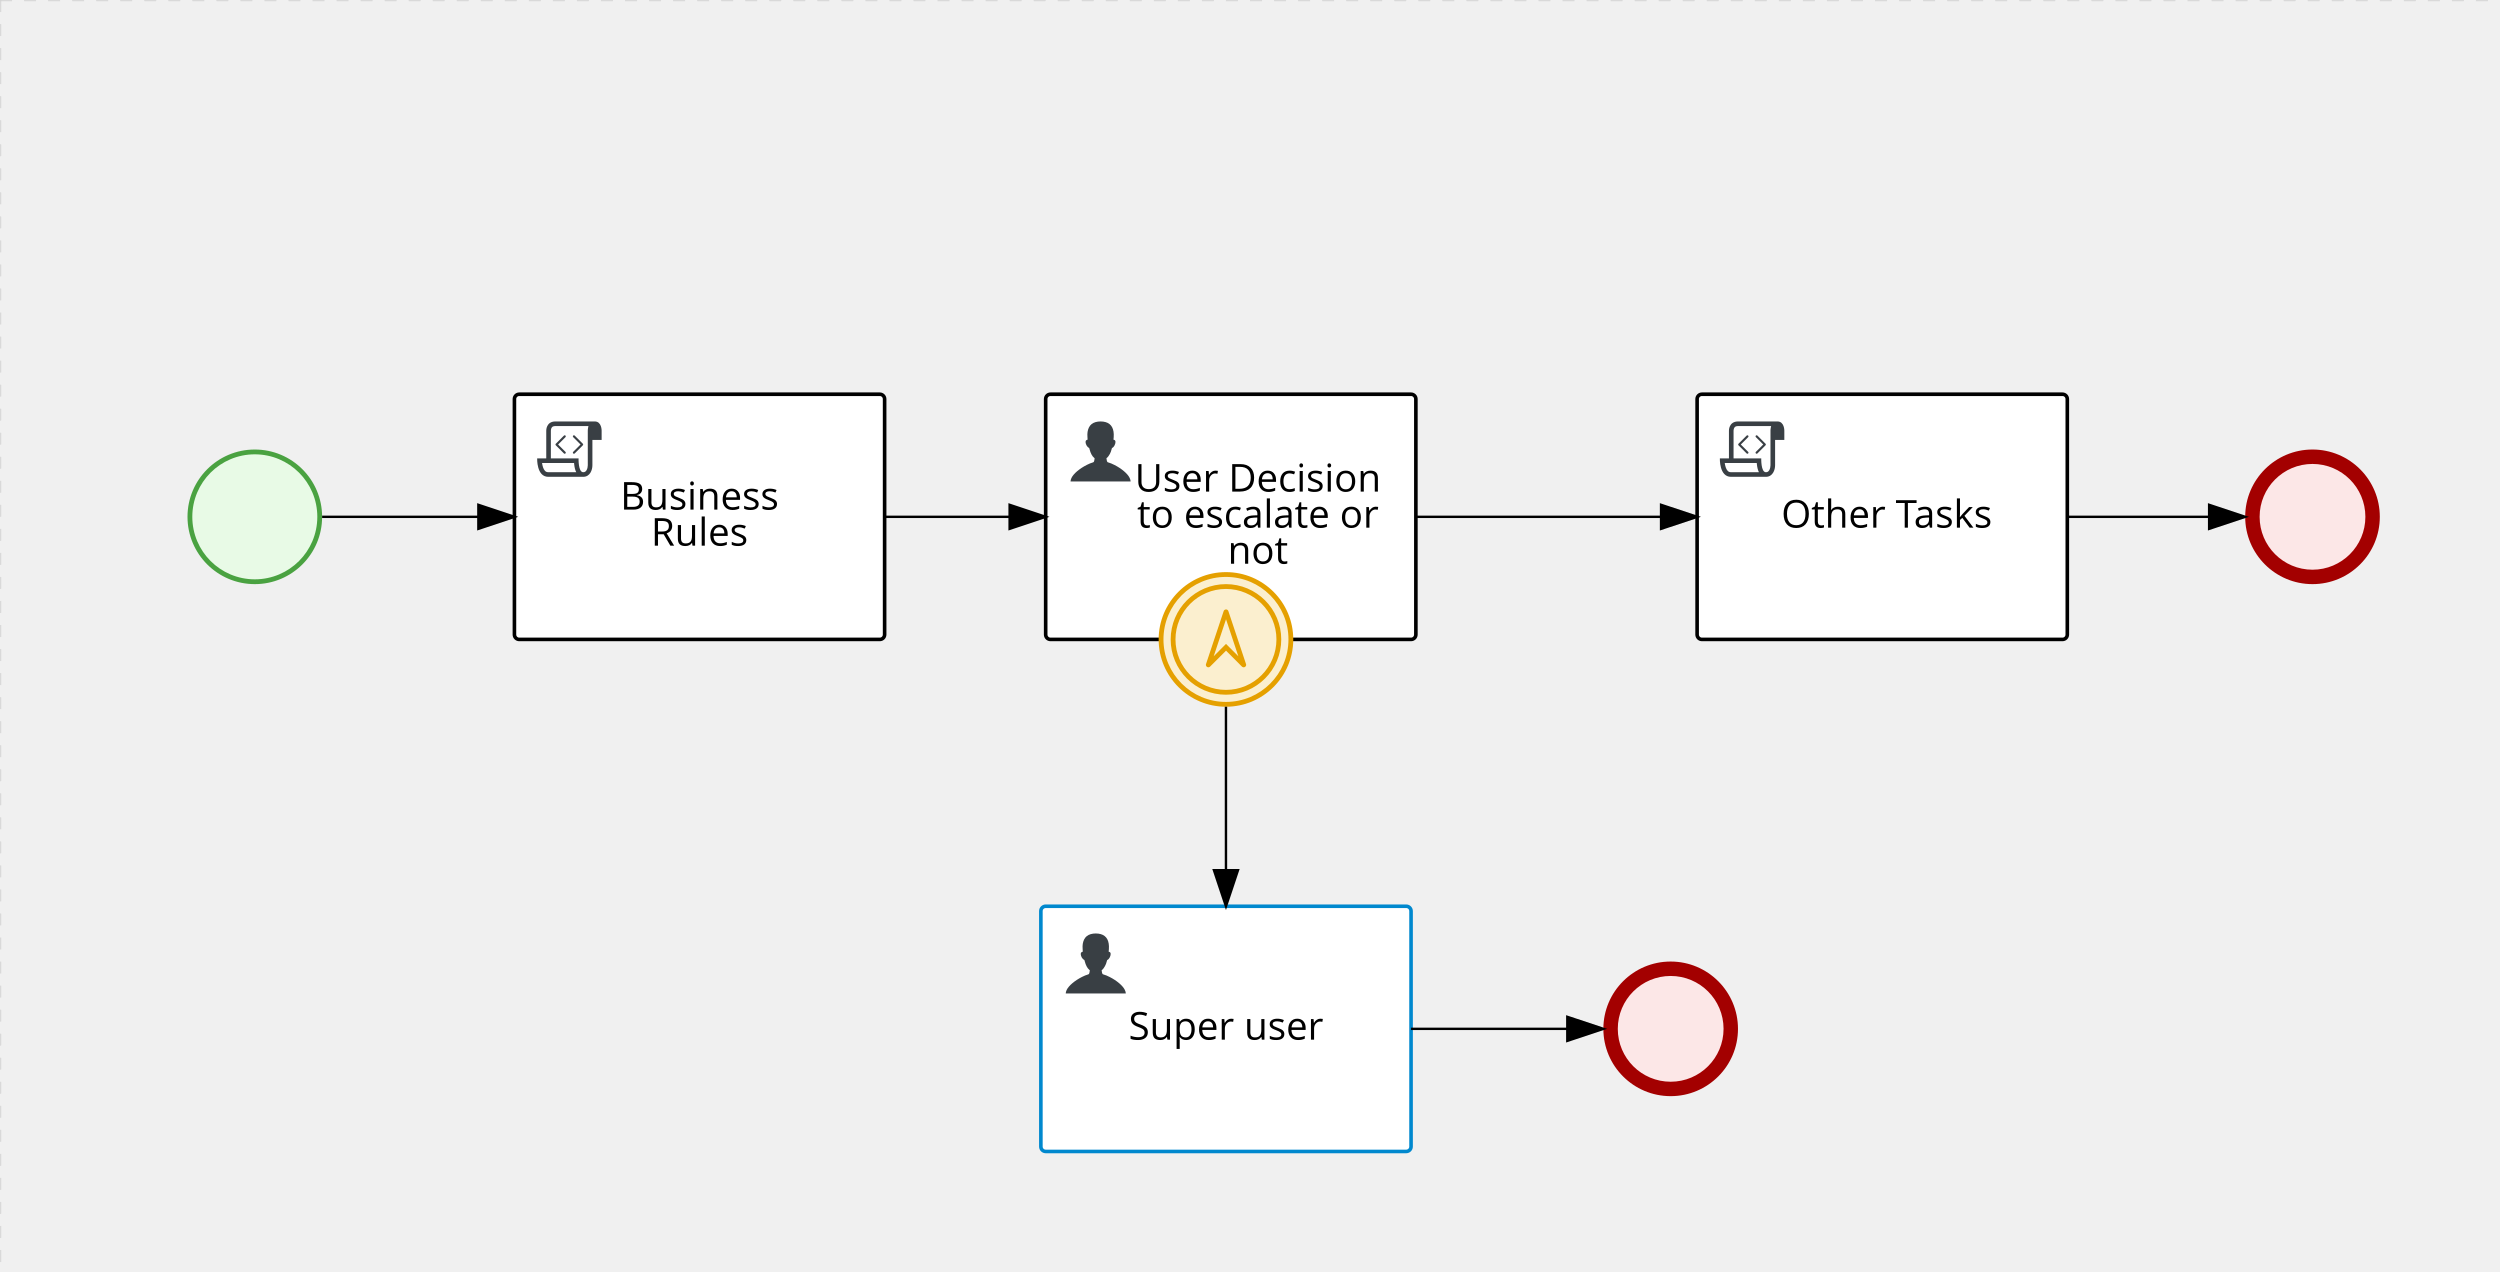
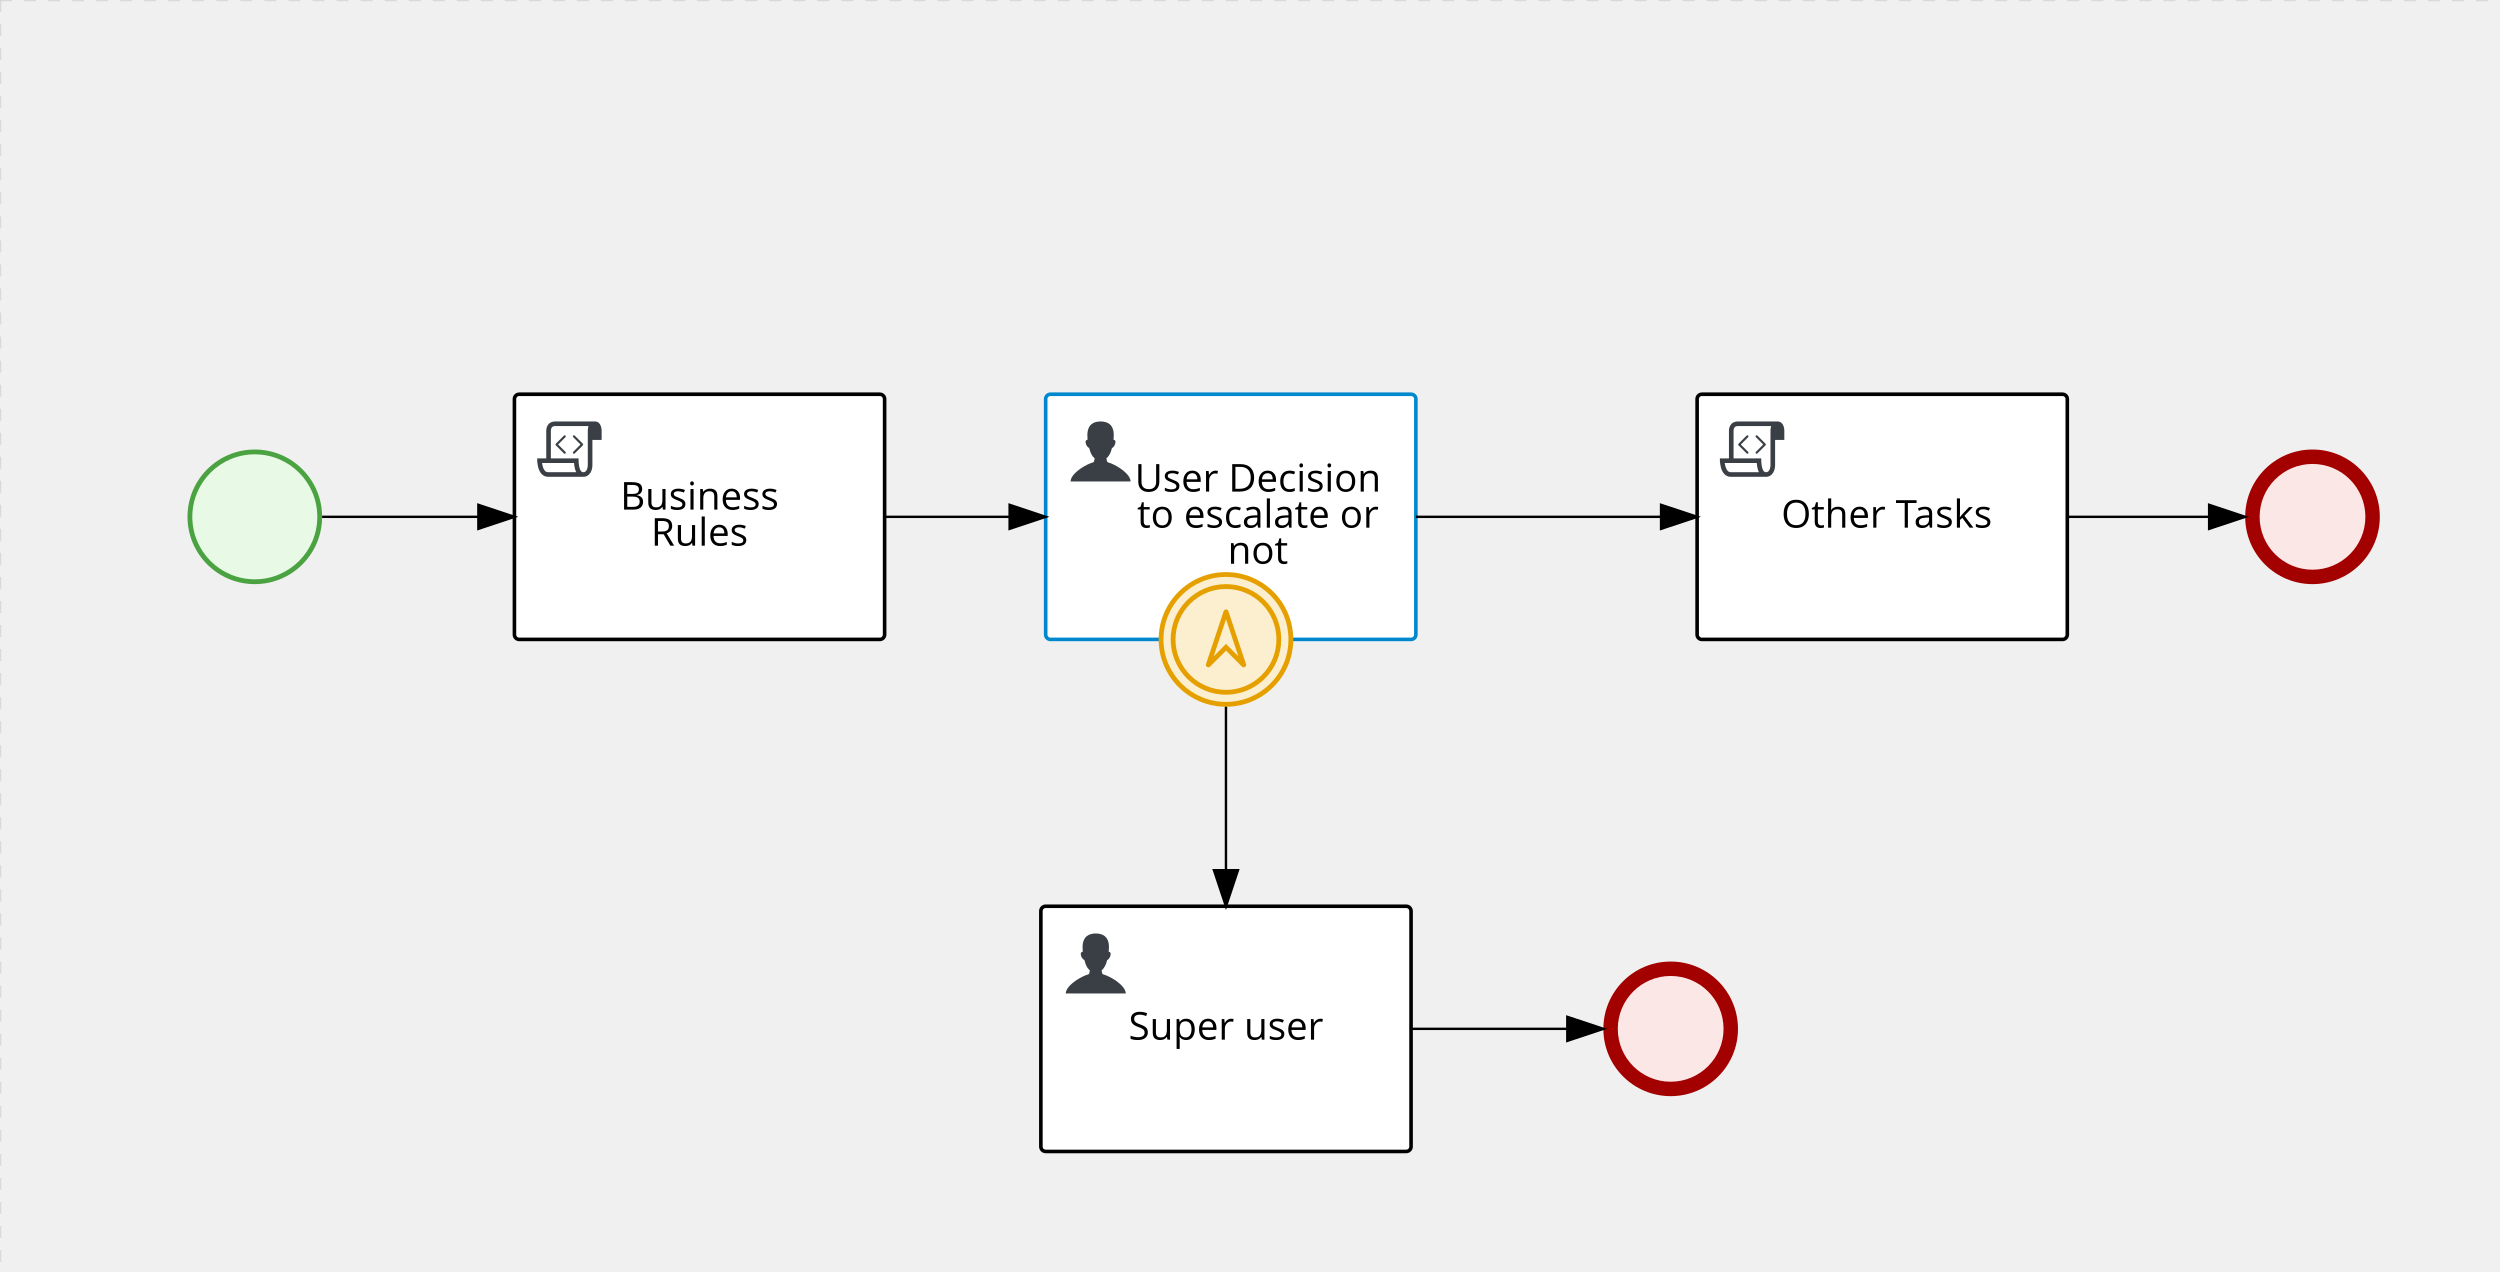
<svg xmlns="http://www.w3.org/2000/svg" version="1.1" width="1040" height="529" viewBox="0 0 1040 529">
  <defs />
  <g transform="matrix(1,0,0,1,0,0)">
    <g>
      <g>
        <g>
          <path fill="none" stroke="#d3d3d3" paint-order="fill stroke markers" d=" M 0 0 L 1200 0" stroke-miterlimit="10" stroke-opacity="0.8" stroke-dasharray="5" />
        </g>
        <g>
          <path fill="none" stroke="#d3d3d3" paint-order="fill stroke markers" d=" M 0 0 L 0 800" stroke-miterlimit="10" stroke-opacity="0.8" stroke-dasharray="5" />
        </g>
      </g>
      <g id="_758E36CD-CE63-45F0-8212-D7A3DE78606B" bpmn2nodeid="_758E36CD-CE63-45F0-8212-D7A3DE78606B" transform="matrix(1,0,0,1,214,164)">
        <g>
          <path fill="none" stroke="none" />
        </g>
        <g transform="matrix(1,0,0,1,0,0)">
          <path fill="#ffffff" stroke="none" id="_758E36CD-CE63-45F0-8212-D7A3DE78606B?shapeType=BACKGROUND" paint-order="stroke fill markers" d=" M 2 0 L 152 0 L 152 0 A 2 2 0 0 1 154 2 L 154 100 L 154 100 A 2 2 0 0 1 152 102 L 2 102 L 2 102 A 2 2 0 0 1 0 100 L 0 2 L 0 2 A 2 2 0 0 1 2 0 Z" />
        </g>
        <g transform="matrix(1,0,0,1,0,0)">
          <path fill="none" stroke="#000000" id="_758E36CD-CE63-45F0-8212-D7A3DE78606B?shapeType=BORDER&amp;renderType=STROKE" paint-order="fill stroke markers" d=" M 2 0 L 152 0 L 152 0 A 2 2 0 0 1 154 2 L 154 100 L 154 100 A 2 2 0 0 1 152 102 L 2 102 L 2 102 A 2 2 0 0 1 0 100 L 0 2 L 0 2 A 2 2 0 0 1 2 0 Z" stroke-miterlimit="10" stroke-width="1.5" stroke-dasharray="" />
        </g>
        <g>
          <g transform="matrix(0.06,0,0,0.06,9.4,9.4)">
            <g transform="matrix(1,0,0,1,0,0)">
              <path fill="#393f44" stroke="none" id="_758E36CD-CE63-45F0-8212-D7A3DE78606Bundefined" paint-order="stroke fill markers" d=" M 0 0 M 197.3 130.2 C 194.4 127.3 189.6 127.3 186.7 130.2 L 130.2 186.7 C 127.3 189.6 127.3 194.4 130.2 197.3 L 186.7 253.8 C 188.1 255.3 190.1 256 192 256 C 193.9 256 195.9 255.3 197.3 253.7 C 200.2 250.8 200.2 246 197.3 243.1 L 146.2 192 L 197.3 140.8 C 200.2 137.9 200.2 133.1 197.3 130.2 Z" />
            </g>
            <g transform="matrix(1,0,0,1,0,0)">
              <path fill="#393f44" stroke="none" id="_758E36CD-CE63-45F0-8212-D7A3DE78606Bundefined" paint-order="stroke fill markers" d=" M 0 0 M 261.3 130.2 C 258.4 127.3 253.6 127.3 250.7 130.2 C 247.8 133.1 247.8 137.9 250.7 140.8 L 301.8 191.9 L 250.7 243 C 247.8 245.9 247.8 250.7 250.7 253.6 C 252.1 255.3 254.1 256 256 256 C 257.9 256 259.9 255.3 261.3 253.8 L 317.8 197.3 C 320.7 194.4 320.7 189.6 317.8 186.7 L 261.3 130.2 Z" />
            </g>
            <g transform="matrix(1,0,0,1,0,0)">
              <path fill="#393f44" stroke="none" id="_758E36CD-CE63-45F0-8212-D7A3DE78606Bundefined" paint-order="stroke fill markers" d=" M 0 0 M 400 32 C 400 32 152.8 32 128 32 C 62 32 64 96 64 96 L 64 288 L 1 288 C 1 288 -4 416 78 416 L 320 416 C 368 416 384 368 384 336 C 384 314.2 384 224.4 384 160 L 448 160 L 448 96 C 448 96 449 32 400 32 Z M 0 0 M 78 383.9 C 68.5 383.9 61.6 381.1 55.5 374.9 C 43.4 362.4 37.5 339.6 34.9 320 L 256.9 320 C 257.1 322.7 257.3 325.4 257.6 328.2 C 260 351.6 264.7 370.1 271.9 383.9 L 78 383.9 L 78 383.9 Z M 0 0 M 352 336 C 352 345.9 349.6 360.3 342.9 371 C 337.2 380.1 330.4 384 320 384 C 285 384 288 288 288 288 L 96 288 L 96 96 L 96 95.9 L 96 95.1 C 96 90.6 97.6 78.3 104.7 71.2 C 106.5 69.4 111.9 64 128 64 L 356.5 64 C 354.4 72.8 352.8 81.8 352.2 89.9 C 352.2 90.5 352.1 91.1 352.1 91.7 C 352.1 92 352.1 92.3 352.1 92.6 C 352 94.8 352 96 352 96 L 352 160 L 352 336 Z" />
            </g>
          </g>
        </g>
        <g transform="matrix(1,0,0,1,41.95703,36)">
          <text fill="#000000" stroke="none" font-family="Open Sans" font-size="12pt" font-style="normal" font-weight="normal" text-decoration="normal" x="35.043" y="12" text-anchor="middle" dominant-baseline="alphabetic">Business </text>
          <text fill="#000000" stroke="none" font-family="Open Sans" font-size="12pt" font-style="normal" font-weight="normal" text-decoration="normal" x="35.043" y="27" text-anchor="middle" dominant-baseline="alphabetic">   Rules    </text>
        </g>
      </g>
      <g id="_FB563BD8-6813-4E19-B1AB-41B1A0C3EF66" bpmn2nodeid="_FB563BD8-6813-4E19-B1AB-41B1A0C3EF66" transform="matrix(1,0,0,1,433,377)">
        <g>
          <path fill="none" stroke="none" />
        </g>
        <g transform="matrix(1,0,0,1,0,0)">
          <path fill="#ffffff" stroke="none" id="_FB563BD8-6813-4E19-B1AB-41B1A0C3EF66?shapeType=BACKGROUND" paint-order="stroke fill markers" d=" M 2 0 L 152 0 L 152 0 A 2 2 0 0 1 154 2 L 154 100 L 154 100 A 2 2 0 0 1 152 102 L 2 102 L 2 102 A 2 2 0 0 1 0 100 L 0 2 L 0 2 A 2 2 0 0 1 2 0 Z" />
        </g>
        <g transform="matrix(1,0,0,1,0,0)">
-           <path fill="none" stroke="rgb(0,136,206)" id="_FB563BD8-6813-4E19-B1AB-41B1A0C3EF66?shapeType=BORDER&amp;renderType=STROKE" paint-order="fill stroke markers" d=" M 2 0 L 152 0 L 152 0 A 2 2 0 0 1 154 2 L 154 100 L 154 100 A 2 2 0 0 1 152 102 L 2 102 L 2 102 A 2 2 0 0 1 0 100 L 0 2 L 0 2 A 2 2 0 0 1 2 0 Z" stroke-miterlimit="10" stroke-width="1.5" stroke-dasharray="" />
+           <path fill="none" stroke="#000000" id="_FB563BD8-6813-4E19-B1AB-41B1A0C3EF66?shapeType=BORDER&amp;renderType=STROKE" paint-order="fill stroke markers" d=" M 2 0 L 152 0 L 152 0 A 2 2 0 0 1 154 2 L 154 100 L 154 100 A 2 2 0 0 1 152 102 L 2 102 L 2 102 A 2 2 0 0 1 0 100 L 0 2 L 0 2 A 2 2 0 0 1 2 0 Z" stroke-miterlimit="10" stroke-width="1.5" stroke-dasharray="" />
        </g>
        <g>
          <g transform="matrix(0.06,0,0,0.06,9.4,9.4)">
            <g transform="matrix(1,0,0,1,0,0)">
              <path fill="#393f44" stroke="none" id="_FB563BD8-6813-4E19-B1AB-41B1A0C3EF66undefined" paint-order="stroke fill markers" d=" M 0 0 M 16 445.21 C 16 440.869 18.784 431.129 22.001 424.217 C 35.768 394.64 77.283 359.28 129 333.084 C 144.516 325.224 157.347 319.964 167.807 317.174 C 171.932 316.074 175.729 314.414 176.525 313.363 C 178.894 310.234 180.914 302.908 181.727 294.5 L 182.5 286.5 L 178.507 283.455 C 166.303 274.146 154.284 251.678 148.04 226.5 C 145.611 216.707 145.056 215.462 142.984 215.158 C 141.703 214.97 138.083 212.243 134.939 209.099 C 123.233 197.393 116.891 177.376 121.44 166.49 C 123.002 162.751 128.155 159.01 131.75 159.004 C 134.448 159 134.471 158.603 132.914 138.788 C 130.927 113.496 134.279 92.265 143.132 74.076 C 152.232 55.38 167.569 42.882 189.049 36.66 C 210.203 30.532 237.797 30.532 258.951 36.66 C 300.042 48.563 318.958 83.806 314.955 141 C 314.32 150.075 313.624 157.788 313.409 158.14 C 313.194 158.493 314.575 159.073 316.479 159.43 C 328.929 161.766 330.986 177.018 321.496 196.621 C 316.903 206.109 309.357 214.508 304.817 215.185 C 303.023 215.453 302.293 217.146 299.943 226.5 C 296.659 239.567 294.474 245.305 287.948 257.995 C 282.491 268.606 273.035 281.109 268.108 284.229 L 264.871 286.278 L 265.518 292.889 C 266.345 301.33 268.639 309.871 270.877 312.837 C 272.067 314.415 275.002 315.79 280.063 317.139 C 291.069 320.075 303.617 325.274 321 334.102 C 369.815 358.891 410.848 393.758 425.032 422.5 C 429.07 430.682 432 440.232 432 445.21 L 432 448 L 224 448 L 16 448 L 16 445.21 Z" />
            </g>
          </g>
        </g>
        <g transform="matrix(1,0,0,1,4.04,13.68)">
          <g transform="matrix(0.04,0,0,0.04,63.36,69.12)">
            <g transform="matrix(1,0,0,1,0,0)">
              <path fill="none" stroke="none" />
            </g>
            <g transform="matrix(1,0,0,1,0,0)">
              <path fill="none" stroke="none" />
            </g>
          </g>
        </g>
        <g transform="matrix(1,0,0,1,36.48438,43.5)">
          <text fill="#000000" stroke="none" font-family="Open Sans" font-size="12pt" font-style="normal" font-weight="normal" text-decoration="normal" x="40.516" y="12" text-anchor="middle" dominant-baseline="alphabetic">Super user</text>
        </g>
      </g>
      <g id="_BC20F978-898D-4BF0-A644-AD9AAFBA0CD0" bpmn2nodeid="_BC20F978-898D-4BF0-A644-AD9AAFBA0CD0" transform="matrix(1,0,0,1,667,400)">
        <g>
          <path fill="none" stroke="none" />
        </g>
        <g transform="matrix(0.125,0,0,0.125,0,0)">
          <g transform="matrix(1,0,0,1,0,0)">
            <path fill="#fce7e7" stroke="none" id="_BC20F978-898D-4BF0-A644-AD9AAFBA0CD0?shapeType=BACKGROUND" paint-order="stroke fill markers" d=" M 0 0 M 444 224 C 444 263.9 434.2 300.8 414.4 334.5 C 394.7 368.2 368 394.9 334.4 414.5 C 300.8 434.1 263.9 444 224 444 C 184.1 444 147.2 434.2 113.5 414.4 C 79.8 394.7 53.1 368 33.5 334.4 C 13.9 300.8 4 263.9 4 224 C 4 184.1 13.8 147.2 33.6 113.5 C 53.4 79.8 80.1 53.1 113.6 33.5 C 147.1 13.9 184.1 4 224 4 C 263.9 4 300.8 13.8 334.5 33.6 C 368.2 53.4 394.9 80.1 414.5 113.6 C 434.1 147.1 444 184.1 444 224 Z" />
          </g>
          <g>
            <g transform="matrix(1,0,0,1,0,0)">
              <g transform="matrix(1,0,0,1,0,0)">
                <path fill="#a30000" stroke="none" id="_BC20F978-898D-4BF0-A644-AD9AAFBA0CD0?shapeType=BORDER&amp;renderType=FILL" paint-order="stroke fill markers" d=" M 0 0 M 224 0 C 100.3 0 0 100.3 0 224 C 0 347.7 100.3 448 224 448 C 347.7 448 448 347.7 448 224 C 448 100.3 347.7 0 224 0 Z M 0 0 M 224 400 C 126.8 400 48 321.2 48 224 C 48 126.8 126.8 48 224 48 C 321.2 48 400 126.8 400 224 C 400 321.2 321.2 400 224 400 Z" />
              </g>
            </g>
          </g>
        </g>
        <g transform="matrix(1,0,0,1,28,61)" />
      </g>
      <g id="_ADD9FA65-AF9B-479C-A407-900D83CD0319" bpmn2nodeid="_ADD9FA65-AF9B-479C-A407-900D83CD0319" transform="matrix(1,0,0,1,934,187)">
        <g>
          <path fill="none" stroke="none" />
        </g>
        <g transform="matrix(0.125,0,0,0.125,0,0)">
          <g transform="matrix(1,0,0,1,0,0)">
            <path fill="#fce7e7" stroke="none" id="_ADD9FA65-AF9B-479C-A407-900D83CD0319?shapeType=BACKGROUND" paint-order="stroke fill markers" d=" M 0 0 M 444 224 C 444 263.9 434.2 300.8 414.4 334.5 C 394.7 368.2 368 394.9 334.4 414.5 C 300.8 434.1 263.9 444 224 444 C 184.1 444 147.2 434.2 113.5 414.4 C 79.8 394.7 53.1 368 33.5 334.4 C 13.9 300.8 4 263.9 4 224 C 4 184.1 13.8 147.2 33.6 113.5 C 53.4 79.8 80.1 53.1 113.6 33.5 C 147.1 13.9 184.1 4 224 4 C 263.9 4 300.8 13.8 334.5 33.6 C 368.2 53.4 394.9 80.1 414.5 113.6 C 434.1 147.1 444 184.1 444 224 Z" />
          </g>
          <g>
            <g transform="matrix(1,0,0,1,0,0)">
              <g transform="matrix(1,0,0,1,0,0)">
                <path fill="#a30000" stroke="none" id="_ADD9FA65-AF9B-479C-A407-900D83CD0319?shapeType=BORDER&amp;renderType=FILL" paint-order="stroke fill markers" d=" M 0 0 M 224 0 C 100.3 0 0 100.3 0 224 C 0 347.7 100.3 448 224 448 C 347.7 448 448 347.7 448 224 C 448 100.3 347.7 0 224 0 Z M 0 0 M 224 400 C 126.8 400 48 321.2 48 224 C 48 126.8 126.8 48 224 48 C 321.2 48 400 126.8 400 224 C 400 321.2 321.2 400 224 400 Z" />
              </g>
            </g>
          </g>
        </g>
        <g transform="matrix(1,0,0,1,28,61)" />
      </g>
      <g id="_3EF820FC-11D1-4040-BA6E-2795B35C03F4" bpmn2nodeid="_3EF820FC-11D1-4040-BA6E-2795B35C03F4" transform="matrix(1,0,0,1,78,187)">
        <g>
          <path fill="none" stroke="none" />
        </g>
        <g transform="matrix(0.125,0,0,0.125,0,0)">
          <g transform="matrix(1,0,0,1,0,0)">
            <path fill="#e8fae6" stroke="none" id="_3EF820FC-11D1-4040-BA6E-2795B35C03F4?shapeType=BACKGROUND" paint-order="stroke fill markers" d=" M 0 0 M 444 224 C 444 263.9 434.2 300.8 414.4 334.5 C 394.7 368.2 368 394.9 334.4 414.5 C 300.8 434.1 263.9 444 224 444 C 184.1 444 147.2 434.2 113.5 414.4 C 79.8 394.7 53.1 368 33.5 334.4 C 13.9 300.8 4 263.9 4 224 C 4 184.1 13.8 147.2 33.6 113.5 C 53.4 79.8 80.1 53.1 113.6 33.5 C 147.1 13.9 184.1 4 224 4 C 263.9 4 300.8 13.8 334.5 33.6 C 368.2 53.4 394.9 80.1 414.5 113.6 C 434.1 147.1 444 184.1 444 224 Z" />
          </g>
          <g>
            <g transform="matrix(1,0,0,1,0,0)">
              <g transform="matrix(1,0,0,1,0,0)">
                <path fill="#4aa241" stroke="none" id="_3EF820FC-11D1-4040-BA6E-2795B35C03F4?shapeType=BORDER&amp;renderType=FILL" paint-order="stroke fill markers" d=" M 0 0 M 224 0 C 100.3 0 0 100.3 0 224 C 0 347.7 100.3 448 224 448 C 347.7 448 448 347.7 448 224 C 448 100.3 347.7 0 224 0 Z M 0 0 M 224 432 C 109.1 432 16 338.9 16 224 C 16 109.1 109.1 16 224 16 C 338.9 16 432 109.1 432 224 C 432 338.9 338.9 432 224 432 Z" />
              </g>
            </g>
          </g>
        </g>
        <g transform="matrix(1,0,0,1,28,61)" />
      </g>
      <g id="_03D9A3BA-776A-4CD1-9A21-D60836ABBCD3" bpmn2nodeid="_03D9A3BA-776A-4CD1-9A21-D60836ABBCD3" transform="matrix(1,0,0,1,706,164)">
        <g>
          <path fill="none" stroke="none" />
        </g>
        <g transform="matrix(1,0,0,1,0,0)">
          <path fill="#ffffff" stroke="none" id="_03D9A3BA-776A-4CD1-9A21-D60836ABBCD3?shapeType=BACKGROUND" paint-order="stroke fill markers" d=" M 2 0 L 152 0 L 152 0 A 2 2 0 0 1 154 2 L 154 100 L 154 100 A 2 2 0 0 1 152 102 L 2 102 L 2 102 A 2 2 0 0 1 0 100 L 0 2 L 0 2 A 2 2 0 0 1 2 0 Z" />
        </g>
        <g transform="matrix(1,0,0,1,0,0)">
          <path fill="none" stroke="#000000" id="_03D9A3BA-776A-4CD1-9A21-D60836ABBCD3?shapeType=BORDER&amp;renderType=STROKE" paint-order="fill stroke markers" d=" M 2 0 L 152 0 L 152 0 A 2 2 0 0 1 154 2 L 154 100 L 154 100 A 2 2 0 0 1 152 102 L 2 102 L 2 102 A 2 2 0 0 1 0 100 L 0 2 L 0 2 A 2 2 0 0 1 2 0 Z" stroke-miterlimit="10" stroke-width="1.5" stroke-dasharray="" />
        </g>
        <g>
          <g transform="matrix(0.06,0,0,0.06,9.4,9.4)">
            <g transform="matrix(1,0,0,1,0,0)">
              <path fill="#393f44" stroke="none" id="_03D9A3BA-776A-4CD1-9A21-D60836ABBCD3undefined" paint-order="stroke fill markers" d=" M 0 0 M 197.3 130.2 C 194.4 127.3 189.6 127.3 186.7 130.2 L 130.2 186.7 C 127.3 189.6 127.3 194.4 130.2 197.3 L 186.7 253.8 C 188.1 255.3 190.1 256 192 256 C 193.9 256 195.9 255.3 197.3 253.7 C 200.2 250.8 200.2 246 197.3 243.1 L 146.2 192 L 197.3 140.8 C 200.2 137.9 200.2 133.1 197.3 130.2 Z" />
            </g>
            <g transform="matrix(1,0,0,1,0,0)">
              <path fill="#393f44" stroke="none" id="_03D9A3BA-776A-4CD1-9A21-D60836ABBCD3undefined" paint-order="stroke fill markers" d=" M 0 0 M 261.3 130.2 C 258.4 127.3 253.6 127.3 250.7 130.2 C 247.8 133.1 247.8 137.9 250.7 140.8 L 301.8 191.9 L 250.7 243 C 247.8 245.9 247.8 250.7 250.7 253.6 C 252.1 255.3 254.1 256 256 256 C 257.9 256 259.9 255.3 261.3 253.8 L 317.8 197.3 C 320.7 194.4 320.7 189.6 317.8 186.7 L 261.3 130.2 Z" />
            </g>
            <g transform="matrix(1,0,0,1,0,0)">
              <path fill="#393f44" stroke="none" id="_03D9A3BA-776A-4CD1-9A21-D60836ABBCD3undefined" paint-order="stroke fill markers" d=" M 0 0 M 400 32 C 400 32 152.8 32 128 32 C 62 32 64 96 64 96 L 64 288 L 1 288 C 1 288 -4 416 78 416 L 320 416 C 368 416 384 368 384 336 C 384 314.2 384 224.4 384 160 L 448 160 L 448 96 C 448 96 449 32 400 32 Z M 0 0 M 78 383.9 C 68.5 383.9 61.6 381.1 55.5 374.9 C 43.4 362.4 37.5 339.6 34.9 320 L 256.9 320 C 257.1 322.7 257.3 325.4 257.6 328.2 C 260 351.6 264.7 370.1 271.9 383.9 L 78 383.9 L 78 383.9 Z M 0 0 M 352 336 C 352 345.9 349.6 360.3 342.9 371 C 337.2 380.1 330.4 384 320 384 C 285 384 288 288 288 288 L 96 288 L 96 96 L 96 95.9 L 96 95.1 C 96 90.6 97.6 78.3 104.7 71.2 C 106.5 69.4 111.9 64 128 64 L 356.5 64 C 354.4 72.8 352.8 81.8 352.2 89.9 C 352.2 90.5 352.1 91.1 352.1 91.7 C 352.1 92 352.1 92.3 352.1 92.6 C 352 94.8 352 96 352 96 L 352 160 L 352 336 Z" />
            </g>
          </g>
        </g>
        <g transform="matrix(1,0,0,1,35,43.5)">
          <text fill="#000000" stroke="none" font-family="Open Sans" font-size="12pt" font-style="normal" font-weight="normal" text-decoration="normal" x="43.863" y="12" text-anchor="middle" dominant-baseline="alphabetic">Other Tasks</text>
        </g>
      </g>
      <g id="_6B566979-4045-4A9F-84BA-97180649D18F" bpmn2nodeid="_6B566979-4045-4A9F-84BA-97180649D18F" transform="matrix(1,0,0,1,435,164)">
        <g>
          <path fill="none" stroke="none" />
        </g>
        <g transform="matrix(1,0,0,1,0,0)">
          <path fill="#ffffff" stroke="none" id="_6B566979-4045-4A9F-84BA-97180649D18F?shapeType=BACKGROUND" paint-order="stroke fill markers" d=" M 2 0 L 152 0 L 152 0 A 2 2 0 0 1 154 2 L 154 100 L 154 100 A 2 2 0 0 1 152 102 L 2 102 L 2 102 A 2 2 0 0 1 0 100 L 0 2 L 0 2 A 2 2 0 0 1 2 0 Z" />
        </g>
        <g transform="matrix(1,0,0,1,0,0)">
-           <path fill="none" stroke="rgb(0,0,0)" id="_6B566979-4045-4A9F-84BA-97180649D18F?shapeType=BORDER&amp;renderType=STROKE" paint-order="fill stroke markers" d=" M 2 0 L 152 0 L 152 0 A 2 2 0 0 1 154 2 L 154 100 L 154 100 A 2 2 0 0 1 152 102 L 2 102 L 2 102 A 2 2 0 0 1 0 100 L 0 2 L 0 2 A 2 2 0 0 1 2 0 Z" stroke-miterlimit="10" stroke-width="1.5" stroke-dasharray="" />
+           <path fill="none" stroke="rgb(0,136,206)" id="_6B566979-4045-4A9F-84BA-97180649D18F?shapeType=BORDER&amp;renderType=STROKE" paint-order="fill stroke markers" d=" M 2 0 L 152 0 L 152 0 A 2 2 0 0 1 154 2 L 154 100 L 154 100 A 2 2 0 0 1 152 102 L 2 102 L 2 102 A 2 2 0 0 1 0 100 L 0 2 L 0 2 A 2 2 0 0 1 2 0 Z" stroke-miterlimit="10" stroke-width="1.5" stroke-dasharray="" />
        </g>
        <g>
          <g transform="matrix(0.06,0,0,0.06,9.4,9.4)">
            <g transform="matrix(1,0,0,1,0,0)">
              <path fill="#393f44" stroke="none" id="_6B566979-4045-4A9F-84BA-97180649D18Fundefined" paint-order="stroke fill markers" d=" M 0 0 M 16 445.21 C 16 440.869 18.784 431.129 22.001 424.217 C 35.768 394.64 77.283 359.28 129 333.084 C 144.516 325.224 157.347 319.964 167.807 317.174 C 171.932 316.074 175.729 314.414 176.525 313.363 C 178.894 310.234 180.914 302.908 181.727 294.5 L 182.5 286.5 L 178.507 283.455 C 166.303 274.146 154.284 251.678 148.04 226.5 C 145.611 216.707 145.056 215.462 142.984 215.158 C 141.703 214.97 138.083 212.243 134.939 209.099 C 123.233 197.393 116.891 177.376 121.44 166.49 C 123.002 162.751 128.155 159.01 131.75 159.004 C 134.448 159 134.471 158.603 132.914 138.788 C 130.927 113.496 134.279 92.265 143.132 74.076 C 152.232 55.38 167.569 42.882 189.049 36.66 C 210.203 30.532 237.797 30.532 258.951 36.66 C 300.042 48.563 318.958 83.806 314.955 141 C 314.32 150.075 313.624 157.788 313.409 158.14 C 313.194 158.493 314.575 159.073 316.479 159.43 C 328.929 161.766 330.986 177.018 321.496 196.621 C 316.903 206.109 309.357 214.508 304.817 215.185 C 303.023 215.453 302.293 217.146 299.943 226.5 C 296.659 239.567 294.474 245.305 287.948 257.995 C 282.491 268.606 273.035 281.109 268.108 284.229 L 264.871 286.278 L 265.518 292.889 C 266.345 301.33 268.639 309.871 270.877 312.837 C 272.067 314.415 275.002 315.79 280.063 317.139 C 291.069 320.075 303.617 325.274 321 334.102 C 369.815 358.891 410.848 393.758 425.032 422.5 C 429.07 430.682 432 440.232 432 445.21 L 432 448 L 224 448 L 16 448 L 16 445.21 Z" />
            </g>
          </g>
        </g>
        <g transform="matrix(1,0,0,1,4.04,13.68)">
          <g transform="matrix(0.04,0,0,0.04,63.36,69.12)">
            <g transform="matrix(1,0,0,1,0,0)">
              <path fill="none" stroke="none" />
            </g>
            <g transform="matrix(1,0,0,1,0,0)">
              <path fill="none" stroke="none" />
            </g>
          </g>
        </g>
        <g transform="matrix(1,0,0,1,35,28.5)">
          <text fill="#000000" stroke="none" font-family="Open Sans" font-size="12pt" font-style="normal" font-weight="normal" text-decoration="normal" x="53.285" y="12" text-anchor="middle" dominant-baseline="alphabetic">User Decision </text>
          <text fill="#000000" stroke="none" font-family="Open Sans" font-size="12pt" font-style="normal" font-weight="normal" text-decoration="normal" x="53.285" y="27" text-anchor="middle" dominant-baseline="alphabetic">to escalate or </text>
          <text fill="#000000" stroke="none" font-family="Open Sans" font-size="12pt" font-style="normal" font-weight="normal" text-decoration="normal" x="53.285" y="42" text-anchor="middle" dominant-baseline="alphabetic">          not          </text>
        </g>
        <g id="_73EEED28-34B0-4AA6-AD84-3AA548215832" bpmn2nodeid="_73EEED28-34B0-4AA6-AD84-3AA548215832" transform="matrix(1,0,0,1,47,74)">
          <g>
            <path fill="none" stroke="none" />
          </g>
          <g transform="matrix(0.125,0,0,0.125,0,0)">
            <g transform="matrix(1,0,0,1,0,0)">
              <path fill="#fbefcf" stroke="none" id="_73EEED28-34B0-4AA6-AD84-3AA548215832?shapeType=BACKGROUND" paint-order="stroke fill markers" d=" M 0 0 M 444 224 C 444 263.9 434.2 300.8 414.4 334.5 C 394.7 368.2 368 394.9 334.4 414.5 C 300.8 434.1 263.9 444 224 444 C 184.1 444 147.2 434.2 113.5 414.4 C 79.8 394.7 53.1 368 33.5 334.4 C 13.9 300.8 4 263.9 4 224 C 4 184.1 13.8 147.2 33.6 113.5 C 53.4 79.8 80.1 53.1 113.6 33.5 C 147.1 13.9 184.1 4 224 4 C 263.9 4 300.8 13.8 334.5 33.6 C 368.2 53.4 394.9 80.1 414.5 113.6 C 434.1 147.1 444 184.1 444 224 Z" />
            </g>
            <g>
              <g transform="matrix(1,0,0,1,0,0)">
                <g transform="matrix(1,0,0,1,0,0)">
-                   <path fill="#e5a000" stroke="none" id="_73EEED28-34B0-4AA6-AD84-3AA548215832?shapeType=BORDER&amp;renderType=FILL" paint-order="stroke fill markers" d=" M 0 0 M 224 408 C 122.5 408 40 325.5 40 224 C 40 122.5 122.5 40 224 40 C 325.5 40 408 122.5 408 224 C 408 325.5 325.5 408 224 408 Z M 0 0 M 224 56 C 131.4 56 56 131.4 56 224 C 56 316.6 131.4 392 224 392 C 316.6 392 392 316.6 392 224 C 392 131.4 316.6 56 224 56 Z M 0 0 M 224 16 C 252.1 16 279.3 21.5 305 32.3 C 329.8 42.8 352 57.8 371.1 76.9 C 390.2 96 405.2 118.3 415.7 143 C 426.5 168.6 432 195.9 432 224 C 432 252.1 426.5 279.3 415.7 305 C 405.2 329.8 390.2 352 371.1 371.1 C 352 390.2 329.7 405.2 305 415.7 C 279.4 426.5 252.1 432 224 432 C 195.9 432 168.7 426.5 143 415.7 C 118.2 405.2 96 390.2 76.9 371.1 C 57.8 352 42.8 329.7 32.3 305 C 21.5 279.3 16 252.1 16 224 C 16 195.9 21.5 168.7 32.3 143 C 42.8 118.2 57.8 96 76.9 76.9 C 96 57.8 118.3 42.8 143 32.3 C 168.7 21.5 195.9 16 224 16 M 224 0 C 100.3 0 0 100.3 0 224 C 0 347.7 100.3 448 224 448 C 347.7 448 448 347.7 448 224 C 448 100.3 347.7 0 224 0 L 224 0 Z" />
+                   <path fill="rgb(229,160,0)" stroke="none" id="_73EEED28-34B0-4AA6-AD84-3AA548215832?shapeType=BORDER&amp;renderType=FILL" paint-order="stroke fill markers" d=" M 0 0 M 224 408 C 122.5 408 40 325.5 40 224 C 40 122.5 122.5 40 224 40 C 325.5 40 408 122.5 408 224 C 408 325.5 325.5 408 224 408 Z M 0 0 M 224 56 C 131.4 56 56 131.4 56 224 C 56 316.6 131.4 392 224 392 C 316.6 392 392 316.6 392 224 C 392 131.4 316.6 56 224 56 Z M 0 0 M 224 16 C 252.1 16 279.3 21.5 305 32.3 C 329.8 42.8 352 57.8 371.1 76.9 C 390.2 96 405.2 118.3 415.7 143 C 426.5 168.6 432 195.9 432 224 C 432 252.1 426.5 279.3 415.7 305 C 405.2 329.8 390.2 352 371.1 371.1 C 352 390.2 329.7 405.2 305 415.7 C 279.4 426.5 252.1 432 224 432 C 195.9 432 168.7 426.5 143 415.7 C 118.2 405.2 96 390.2 76.9 371.1 C 57.8 352 42.8 329.7 32.3 305 C 21.5 279.3 16 252.1 16 224 C 16 195.9 21.5 168.7 32.3 143 C 42.8 118.2 57.8 96 76.9 76.9 C 96 57.8 118.3 42.8 143 32.3 C 168.7 21.5 195.9 16 224 16 M 224 0 C 100.3 0 0 100.3 0 224 C 0 347.7 100.3 448 224 448 C 347.7 448 448 347.7 448 224 C 448 100.3 347.7 0 224 0 L 224 0 Z" />
                </g>
              </g>
            </g>
            <g>
              <g transform="matrix(1,0,0,1,0,0)">
                <g transform="matrix(1,0,0,1,0,0)">
                  <path fill="#e5a000" stroke="none" id="_73EEED28-34B0-4AA6-AD84-3AA548215832undefined" paint-order="stroke fill markers" d=" M 0 0 M 224.2 156.9 L 265.2 280 L 235.5 250.3 L 224.2 238.9 L 212.9 250.2 L 183.2 280 L 224.2 156.9 M 224.5 124.2 C 224.4 124.2 224.3 124.2 224.2 124.2 C 224.1 124.2 224 124.2 224 124.2 C 221.8 124.2 219.9 125 218.3 126.6 C 217.3 127.6 216.7 128.7 216.3 129.9 L 157.6 306 C 157 307.9 157 309.7 157.7 311.4 C 158.3 313.2 159.5 314.6 161.2 315.6 C 162.5 316.5 164 316.8 165.4 316.8 C 165.7 316.8 166.1 316.8 166.4 316.7 C 168.3 316.5 169.9 315.7 171.3 314.3 L 224.2 261.4 L 277 314.3 C 278.4 315.6 280 316.4 281.9 316.7 C 282.3 316.8 282.6 316.8 283 316.8 C 284.5 316.8 285.9 316.4 287.2 315.6 C 288 315.1 288.4 314.7 288.7 314.4 C 291.2 311.9 291.8 309.2 290.7 305.9 L 232 129.8 C 231.4 128 230.4 126.6 228.9 125.6 C 227.7 124.8 226.1 124.2 224.5 124.2 L 224.5 124.2 Z" />
                </g>
              </g>
            </g>
          </g>
          <g transform="matrix(1,0,0,1,28,61)" />
        </g>
      </g>
      <g id="_2AE0E4EC-66CE-420D-8873-854597AF6AF9" bpmn2nodeid="_2AE0E4EC-66CE-420D-8873-854597AF6AF9">
        <g>
          <path fill="none" stroke="#000000" paint-order="fill stroke markers" d=" M 510 294 L 510 362" stroke-miterlimit="10" stroke-dasharray="" />
        </g>
        <g transform="matrix(1,0,0,1,510,294)" />
        <g transform="matrix(-1,1.2246467991473532e-16,-1.2246467991473532e-16,-1,515,377)">
          <path fill="#000000" stroke="#000000" paint-order="fill stroke markers" d=" M 10 15 L 0 15 L 5 0 Z" stroke-miterlimit="10" stroke-dasharray="" />
        </g>
        <g transform="matrix(1,0,0,1,520,335.5)" />
      </g>
      <g id="_7E72777F-66EB-43A7-B17D-169A600FA13A" bpmn2nodeid="_7E72777F-66EB-43A7-B17D-169A600FA13A">
        <g>
          <path fill="none" stroke="#000000" paint-order="fill stroke markers" d=" M 587 428 L 652 428" stroke-miterlimit="10" stroke-dasharray="" />
        </g>
        <g transform="matrix(1,0,0,1,587,428)" />
        <g transform="matrix(6.123233995736766e-17,1,-1,6.123233995736766e-17,667,423)">
          <path fill="#000000" stroke="#000000" paint-order="fill stroke markers" d=" M 10 15 L 0 15 L 5 0 Z" stroke-miterlimit="10" stroke-dasharray="" />
        </g>
        <g transform="matrix(1,0,0,1,587,418)" />
      </g>
      <g id="_02BE05C6-1B0A-4CA7-856E-8EE208E476DA" bpmn2nodeid="_02BE05C6-1B0A-4CA7-856E-8EE208E476DA">
        <g>
          <path fill="none" stroke="#000000" paint-order="fill stroke markers" d=" M 134 215 L 199 215" stroke-miterlimit="10" stroke-dasharray="" />
        </g>
        <g transform="matrix(1,0,0,1,134,215)" />
        <g transform="matrix(6.123233995736766e-17,1,-1,6.123233995736766e-17,214,210)">
          <path fill="#000000" stroke="#000000" paint-order="fill stroke markers" d=" M 10 15 L 0 15 L 5 0 Z" stroke-miterlimit="10" stroke-dasharray="" />
        </g>
        <g transform="matrix(1,0,0,1,134,205)" />
      </g>
      <g id="_825614BA-CEE4-4AAE-A640-31E97EDD5786" bpmn2nodeid="_825614BA-CEE4-4AAE-A640-31E97EDD5786">
        <g>
          <path fill="none" stroke="#000000" paint-order="fill stroke markers" d=" M 368 215 L 420 215" stroke-miterlimit="10" stroke-dasharray="" />
        </g>
        <g transform="matrix(1,0,0,1,368,215)" />
        <g transform="matrix(6.123233995736766e-17,1,-1,6.123233995736766e-17,435,210)">
          <path fill="#000000" stroke="#000000" paint-order="fill stroke markers" d=" M 10 15 L 0 15 L 5 0 Z" stroke-miterlimit="10" stroke-dasharray="" />
        </g>
        <g transform="matrix(1,0,0,1,368,205)" />
      </g>
      <g id="_A18E3954-52F6-4CFB-B4A4-5493B6418415" bpmn2nodeid="_A18E3954-52F6-4CFB-B4A4-5493B6418415">
        <g>
          <path fill="none" stroke="#000000" paint-order="fill stroke markers" d=" M 589 215 L 691 215" stroke-miterlimit="10" stroke-dasharray="" />
        </g>
        <g transform="matrix(1,0,0,1,589,215)" />
        <g transform="matrix(6.123233995736766e-17,1,-1,6.123233995736766e-17,706,210)">
          <path fill="#000000" stroke="#000000" paint-order="fill stroke markers" d=" M 10 15 L 0 15 L 5 0 Z" stroke-miterlimit="10" stroke-dasharray="" />
        </g>
        <g transform="matrix(1,0,0,1,589,205)" />
      </g>
      <g id="_F1617BD0-FD0D-4476-992C-8F021F1A0AE4" bpmn2nodeid="_F1617BD0-FD0D-4476-992C-8F021F1A0AE4">
        <g>
          <path fill="none" stroke="#000000" paint-order="fill stroke markers" d=" M 860 215 L 919 215" stroke-miterlimit="10" stroke-dasharray="" />
        </g>
        <g transform="matrix(1,0,0,1,860,215)" />
        <g transform="matrix(6.123233995736766e-17,1,-1,6.123233995736766e-17,934,210)">
          <path fill="#000000" stroke="#000000" paint-order="fill stroke markers" d=" M 10 15 L 0 15 L 5 0 Z" stroke-miterlimit="10" stroke-dasharray="" />
        </g>
        <g transform="matrix(1,0,0,1,860,205)" />
      </g>
      <g transform="matrix(1,0,0,1,214,164)" />
+       <g transform="matrix(1,0,0,1,433,377)" />
      <g transform="matrix(1,0,0,1,667,400)" />
      <g transform="matrix(1,0,0,1,934,187)" />
      <g transform="matrix(1,0,0,1,78,187)" />
      <g transform="matrix(1,0,0,1,706,164)" />
      <g transform="matrix(1,0,0,1,435,164)" />
      <g transform="matrix(1,0,0,1,482,238)" />
-       <g transform="matrix(1,0,0,1,433,377)" />
    </g>
  </g>
</svg>
